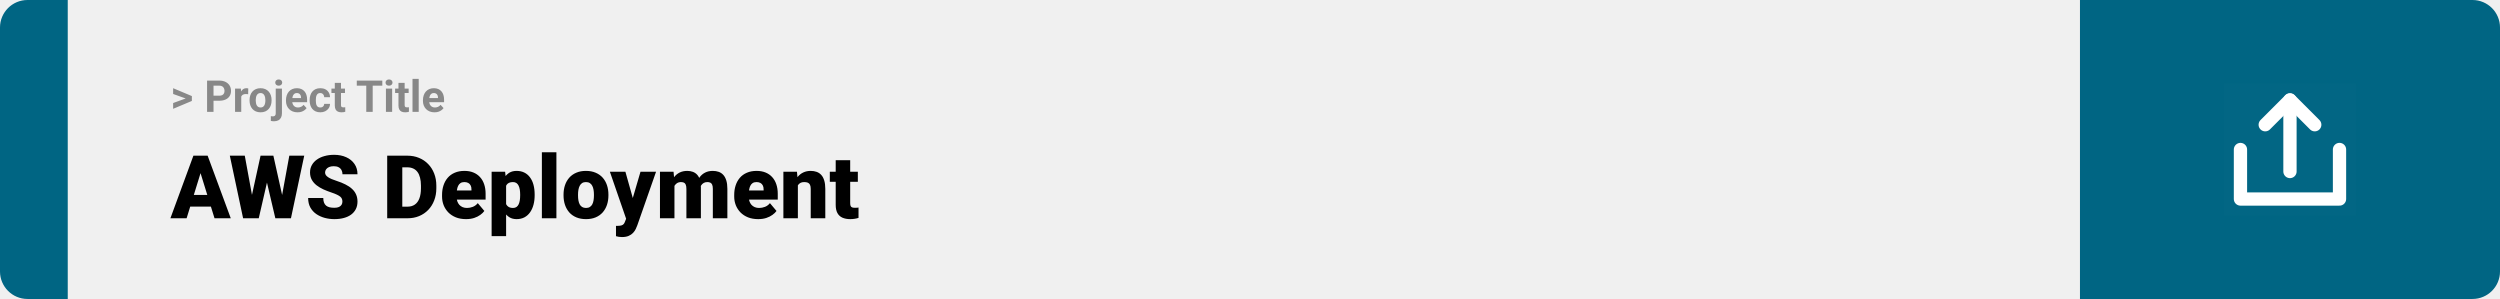
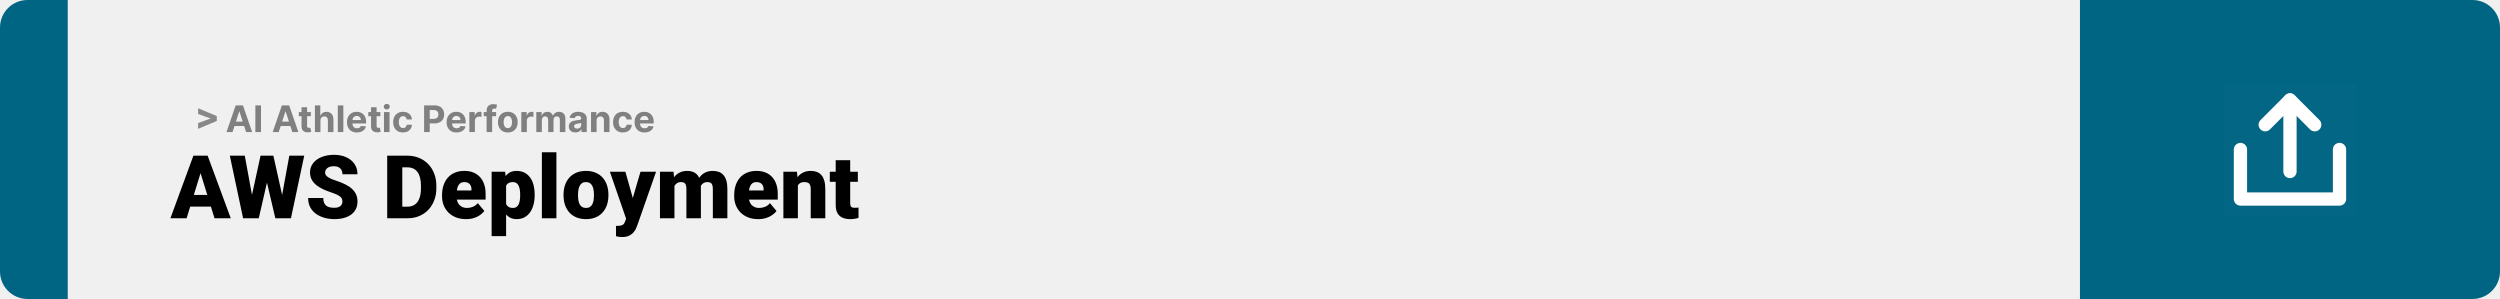
<svg xmlns="http://www.w3.org/2000/svg" width="1363" height="163" viewBox="0 0 1363 163" fill="none">
-   <path d="M0 15C0 6.716 6.716 0 15 0H37V163H15C6.716 163 0 156.284 0 148V15Z" fill="#006583" />
-   <rect width="1097" height="163" transform="translate(37)" fill="#F0F0F0" />
-   <path d="M101.906 53.922L94.394 51.238V48.086L104.602 52.375V54.637L101.906 53.922ZM94.394 56.172L101.918 53.43L104.602 52.785V55.035L94.394 59.324V56.172ZM119.543 54.918H115.195V52.176H119.543C120.215 52.176 120.762 52.066 121.184 51.848C121.605 51.621 121.914 51.309 122.109 50.91C122.305 50.512 122.402 50.062 122.402 49.562C122.402 49.055 122.305 48.582 122.109 48.145C121.914 47.707 121.605 47.355 121.184 47.09C120.762 46.824 120.215 46.691 119.543 46.691H116.414V61H112.898V43.938H119.543C120.879 43.938 122.023 44.18 122.977 44.664C123.938 45.141 124.672 45.801 125.18 46.645C125.688 47.488 125.941 48.453 125.941 49.539C125.941 50.641 125.688 51.594 125.18 52.398C124.672 53.203 123.938 53.824 122.977 54.262C122.023 54.699 120.879 54.918 119.543 54.918ZM131.531 51.086V61H128.156V48.32H131.332L131.531 51.086ZM135.352 48.238L135.293 51.367C135.129 51.344 134.93 51.324 134.695 51.309C134.469 51.285 134.262 51.273 134.074 51.273C133.598 51.273 133.184 51.336 132.832 51.461C132.488 51.578 132.199 51.754 131.965 51.988C131.738 52.223 131.566 52.508 131.449 52.844C131.34 53.18 131.277 53.562 131.262 53.992L130.582 53.781C130.582 52.961 130.664 52.207 130.828 51.52C130.992 50.824 131.23 50.219 131.543 49.703C131.863 49.188 132.254 48.789 132.715 48.508C133.176 48.227 133.703 48.086 134.297 48.086C134.484 48.086 134.676 48.102 134.871 48.133C135.066 48.156 135.227 48.191 135.352 48.238ZM136.055 54.789V54.543C136.055 53.613 136.188 52.758 136.453 51.977C136.719 51.188 137.105 50.504 137.613 49.926C138.121 49.348 138.746 48.898 139.488 48.578C140.23 48.25 141.082 48.086 142.043 48.086C143.004 48.086 143.859 48.25 144.609 48.578C145.359 48.898 145.988 49.348 146.496 49.926C147.012 50.504 147.402 51.188 147.668 51.977C147.934 52.758 148.066 53.613 148.066 54.543V54.789C148.066 55.711 147.934 56.566 147.668 57.355C147.402 58.137 147.012 58.82 146.496 59.406C145.988 59.984 145.363 60.434 144.621 60.754C143.879 61.074 143.027 61.234 142.066 61.234C141.105 61.234 140.25 61.074 139.5 60.754C138.758 60.434 138.129 59.984 137.613 59.406C137.105 58.82 136.719 58.137 136.453 57.355C136.188 56.566 136.055 55.711 136.055 54.789ZM139.43 54.543V54.789C139.43 55.32 139.477 55.816 139.57 56.277C139.664 56.738 139.812 57.145 140.016 57.496C140.227 57.84 140.5 58.109 140.836 58.305C141.172 58.5 141.582 58.598 142.066 58.598C142.535 58.598 142.938 58.5 143.273 58.305C143.609 58.109 143.879 57.84 144.082 57.496C144.285 57.145 144.434 56.738 144.527 56.277C144.629 55.816 144.68 55.32 144.68 54.789V54.543C144.68 54.027 144.629 53.543 144.527 53.09C144.434 52.629 144.281 52.223 144.07 51.871C143.867 51.512 143.598 51.23 143.262 51.027C142.926 50.824 142.52 50.723 142.043 50.723C141.566 50.723 141.16 50.824 140.824 51.027C140.496 51.23 140.227 51.512 140.016 51.871C139.812 52.223 139.664 52.629 139.57 53.09C139.477 53.543 139.43 54.027 139.43 54.543ZM150.328 48.32H153.715V61.762C153.715 62.699 153.543 63.492 153.199 64.141C152.855 64.789 152.359 65.281 151.711 65.617C151.062 65.953 150.277 66.121 149.355 66.121C149.066 66.121 148.785 66.106 148.512 66.074C148.23 66.043 147.941 65.992 147.645 65.922L147.656 63.332C147.844 63.363 148.027 63.387 148.207 63.402C148.379 63.426 148.555 63.438 148.734 63.438C149.086 63.438 149.379 63.379 149.613 63.262C149.848 63.145 150.023 62.961 150.141 62.711C150.266 62.469 150.328 62.152 150.328 61.762V48.32ZM150.059 45.016C150.059 44.523 150.23 44.117 150.574 43.797C150.926 43.477 151.387 43.316 151.957 43.316C152.535 43.316 152.996 43.477 153.34 43.797C153.684 44.117 153.855 44.523 153.855 45.016C153.855 45.508 153.684 45.914 153.34 46.234C152.996 46.555 152.535 46.715 151.957 46.715C151.387 46.715 150.926 46.555 150.574 46.234C150.23 45.914 150.059 45.508 150.059 45.016ZM162.234 61.234C161.25 61.234 160.367 61.078 159.586 60.766C158.805 60.445 158.141 60.004 157.594 59.441C157.055 58.879 156.641 58.227 156.352 57.484C156.062 56.734 155.918 55.938 155.918 55.094V54.625C155.918 53.664 156.055 52.785 156.328 51.988C156.602 51.191 156.992 50.5 157.5 49.914C158.016 49.328 158.641 48.879 159.375 48.566C160.109 48.246 160.938 48.086 161.859 48.086C162.758 48.086 163.555 48.234 164.25 48.531C164.945 48.828 165.527 49.25 165.996 49.797C166.473 50.344 166.832 51 167.074 51.766C167.316 52.523 167.438 53.367 167.438 54.297V55.703H157.359V53.453H164.121V53.195C164.121 52.727 164.035 52.309 163.863 51.941C163.699 51.566 163.449 51.27 163.113 51.051C162.777 50.832 162.348 50.723 161.824 50.723C161.379 50.723 160.996 50.82 160.676 51.016C160.355 51.211 160.094 51.484 159.891 51.836C159.695 52.188 159.547 52.602 159.445 53.078C159.352 53.547 159.305 54.062 159.305 54.625V55.094C159.305 55.602 159.375 56.07 159.516 56.5C159.664 56.93 159.871 57.301 160.137 57.613C160.41 57.926 160.738 58.168 161.121 58.34C161.512 58.512 161.953 58.598 162.445 58.598C163.055 58.598 163.621 58.48 164.145 58.246C164.676 58.004 165.133 57.641 165.516 57.156L167.156 58.938C166.891 59.32 166.527 59.688 166.066 60.039C165.613 60.391 165.066 60.68 164.426 60.906C163.785 61.125 163.055 61.234 162.234 61.234ZM174.598 58.598C175.012 58.598 175.379 58.52 175.699 58.363C176.02 58.199 176.27 57.973 176.449 57.684C176.637 57.387 176.734 57.039 176.742 56.641H179.918C179.91 57.531 179.672 58.324 179.203 59.02C178.734 59.707 178.105 60.25 177.316 60.648C176.527 61.039 175.645 61.234 174.668 61.234C173.684 61.234 172.824 61.07 172.09 60.742C171.363 60.414 170.758 59.961 170.273 59.383C169.789 58.797 169.426 58.117 169.184 57.344C168.941 56.562 168.82 55.727 168.82 54.836V54.496C168.82 53.598 168.941 52.762 169.184 51.988C169.426 51.207 169.789 50.527 170.273 49.949C170.758 49.363 171.363 48.906 172.09 48.578C172.816 48.25 173.668 48.086 174.645 48.086C175.684 48.086 176.594 48.285 177.375 48.684C178.164 49.082 178.781 49.652 179.227 50.395C179.68 51.129 179.91 52 179.918 53.008H176.742C176.734 52.586 176.645 52.203 176.473 51.859C176.309 51.516 176.066 51.242 175.746 51.039C175.434 50.828 175.047 50.723 174.586 50.723C174.094 50.723 173.691 50.828 173.379 51.039C173.066 51.242 172.824 51.523 172.652 51.883C172.48 52.234 172.359 52.637 172.289 53.09C172.227 53.535 172.195 54.004 172.195 54.496V54.836C172.195 55.328 172.227 55.801 172.289 56.254C172.352 56.707 172.469 57.109 172.641 57.461C172.82 57.812 173.066 58.09 173.379 58.293C173.691 58.496 174.098 58.598 174.598 58.598ZM188.086 48.32V50.711H180.703V48.32H188.086ZM182.531 45.191H185.906V57.18C185.906 57.547 185.953 57.828 186.047 58.023C186.148 58.219 186.297 58.355 186.492 58.434C186.688 58.504 186.934 58.539 187.23 58.539C187.441 58.539 187.629 58.531 187.793 58.516C187.965 58.492 188.109 58.469 188.227 58.445L188.238 60.93C187.949 61.023 187.637 61.098 187.301 61.152C186.965 61.207 186.594 61.234 186.188 61.234C185.445 61.234 184.797 61.113 184.242 60.871C183.695 60.621 183.273 60.223 182.977 59.676C182.68 59.129 182.531 58.41 182.531 57.52V45.191ZM203.191 43.938V61H199.688V43.938H203.191ZM208.441 43.938V46.691H194.52V43.938H208.441ZM213.797 48.32V61H210.41V48.32H213.797ZM210.199 45.016C210.199 44.523 210.371 44.117 210.715 43.797C211.059 43.477 211.52 43.316 212.098 43.316C212.668 43.316 213.125 43.477 213.469 43.797C213.82 44.117 213.996 44.523 213.996 45.016C213.996 45.508 213.82 45.914 213.469 46.234C213.125 46.555 212.668 46.715 212.098 46.715C211.52 46.715 211.059 46.555 210.715 46.234C210.371 45.914 210.199 45.508 210.199 45.016ZM222.797 48.32V50.711H215.414V48.32H222.797ZM217.242 45.191H220.617V57.18C220.617 57.547 220.664 57.828 220.758 58.023C220.859 58.219 221.008 58.355 221.203 58.434C221.398 58.504 221.645 58.539 221.941 58.539C222.152 58.539 222.34 58.531 222.504 58.516C222.676 58.492 222.82 58.469 222.938 58.445L222.949 60.93C222.66 61.023 222.348 61.098 222.012 61.152C221.676 61.207 221.305 61.234 220.898 61.234C220.156 61.234 219.508 61.113 218.953 60.871C218.406 60.621 217.984 60.223 217.688 59.676C217.391 59.129 217.242 58.41 217.242 57.52V45.191ZM228.281 43V61H224.895V43H228.281ZM236.906 61.234C235.922 61.234 235.039 61.078 234.258 60.766C233.477 60.445 232.812 60.004 232.266 59.441C231.727 58.879 231.312 58.227 231.023 57.484C230.734 56.734 230.59 55.938 230.59 55.094V54.625C230.59 53.664 230.727 52.785 231 51.988C231.273 51.191 231.664 50.5 232.172 49.914C232.688 49.328 233.312 48.879 234.047 48.566C234.781 48.246 235.609 48.086 236.531 48.086C237.43 48.086 238.227 48.234 238.922 48.531C239.617 48.828 240.199 49.25 240.668 49.797C241.145 50.344 241.504 51 241.746 51.766C241.988 52.523 242.109 53.367 242.109 54.297V55.703H232.031V53.453H238.793V53.195C238.793 52.727 238.707 52.309 238.535 51.941C238.371 51.566 238.121 51.27 237.785 51.051C237.449 50.832 237.02 50.723 236.496 50.723C236.051 50.723 235.668 50.82 235.348 51.016C235.027 51.211 234.766 51.484 234.562 51.836C234.367 52.188 234.219 52.602 234.117 53.078C234.023 53.547 233.977 54.062 233.977 54.625V55.094C233.977 55.602 234.047 56.07 234.188 56.5C234.336 56.93 234.543 57.301 234.809 57.613C235.082 57.926 235.41 58.168 235.793 58.34C236.184 58.512 236.625 58.598 237.117 58.598C237.727 58.598 238.293 58.48 238.816 58.246C239.348 58.004 239.805 57.641 240.188 57.156L241.828 58.938C241.562 59.32 241.199 59.688 240.738 60.039C240.285 60.391 239.738 60.68 239.098 60.906C238.457 61.125 237.727 61.234 236.906 61.234Z" fill="#888888" />
-   <path d="M110.062 92.047L101.742 119H92.906L105.445 84.875H111.047L110.062 92.047ZM116.953 119L108.609 92.047L107.531 84.875H113.203L125.812 119H116.953ZM116.625 106.273V112.625H99.117V106.273H116.625ZM135.258 115.906L142.055 84.875H146.109L148.312 87.523L141.07 119H136.594L135.258 115.906ZM133.453 84.875L139.195 116.141L137.719 119H132.539L125.297 84.875H133.453ZM152.039 115.977L157.734 84.875H165.867L158.625 119H153.469L152.039 115.977ZM149.039 84.875L156 116.094L154.594 119H150.117L142.711 87.477L145.008 84.875H149.039ZM186.68 109.93C186.68 109.398 186.602 108.922 186.445 108.5C186.289 108.062 186 107.656 185.578 107.281C185.156 106.906 184.547 106.531 183.75 106.156C182.969 105.766 181.938 105.359 180.656 104.938C179.156 104.438 177.711 103.875 176.32 103.25C174.93 102.609 173.688 101.867 172.594 101.023C171.5 100.164 170.633 99.164 169.992 98.023C169.352 96.867 169.031 95.523 169.031 93.992C169.031 92.523 169.359 91.203 170.016 90.031C170.672 88.844 171.586 87.836 172.758 87.008C173.945 86.164 175.336 85.523 176.93 85.086C178.523 84.633 180.266 84.406 182.156 84.406C184.656 84.406 186.859 84.844 188.766 85.719C190.688 86.578 192.188 87.805 193.266 89.398C194.359 90.977 194.906 92.844 194.906 95H186.727C186.727 94.141 186.547 93.383 186.188 92.727C185.844 92.07 185.32 91.555 184.617 91.18C183.914 90.805 183.031 90.617 181.969 90.617C180.938 90.617 180.07 90.773 179.367 91.086C178.664 91.398 178.133 91.82 177.773 92.352C177.414 92.867 177.234 93.438 177.234 94.062C177.234 94.578 177.375 95.047 177.656 95.469C177.953 95.875 178.367 96.258 178.898 96.617C179.445 96.977 180.102 97.32 180.867 97.648C181.648 97.977 182.523 98.297 183.492 98.609C185.305 99.188 186.914 99.836 188.32 100.555C189.742 101.258 190.938 102.062 191.906 102.969C192.891 103.859 193.633 104.875 194.133 106.016C194.648 107.156 194.906 108.445 194.906 109.883C194.906 111.414 194.609 112.773 194.016 113.961C193.422 115.148 192.57 116.156 191.461 116.984C190.352 117.797 189.023 118.414 187.477 118.836C185.93 119.258 184.203 119.469 182.297 119.469C180.547 119.469 178.82 119.25 177.117 118.812C175.43 118.359 173.898 117.672 172.523 116.75C171.148 115.812 170.047 114.617 169.219 113.164C168.406 111.695 168 109.953 168 107.938H176.25C176.25 108.938 176.383 109.781 176.648 110.469C176.914 111.156 177.305 111.711 177.82 112.133C178.336 112.539 178.969 112.836 179.719 113.023C180.469 113.195 181.328 113.281 182.297 113.281C183.344 113.281 184.188 113.133 184.828 112.836C185.469 112.523 185.938 112.117 186.234 111.617C186.531 111.102 186.68 110.539 186.68 109.93ZM222.188 119H214.617L214.664 112.672H222.188C223.75 112.672 225.07 112.297 226.148 111.547C227.242 110.797 228.07 109.68 228.633 108.195C229.211 106.695 229.5 104.852 229.5 102.664V101.188C229.5 99.547 229.336 98.109 229.008 96.875C228.695 95.625 228.227 94.586 227.602 93.758C226.977 92.914 226.195 92.281 225.258 91.859C224.336 91.438 223.273 91.227 222.07 91.227H214.477V84.875H222.07C224.383 84.875 226.5 85.273 228.422 86.07C230.359 86.852 232.031 87.977 233.438 89.445C234.859 90.898 235.953 92.625 236.719 94.625C237.5 96.609 237.891 98.812 237.891 101.234V102.664C237.891 105.07 237.5 107.273 236.719 109.273C235.953 111.273 234.867 113 233.461 114.453C232.055 115.906 230.391 117.031 228.469 117.828C226.562 118.609 224.469 119 222.188 119ZM219.328 84.875V119H211.102V84.875H219.328ZM254.086 119.469C252.023 119.469 250.18 119.148 248.555 118.508C246.93 117.852 245.555 116.953 244.43 115.812C243.32 114.672 242.469 113.359 241.875 111.875C241.297 110.391 241.008 108.82 241.008 107.164V106.273C241.008 104.414 241.266 102.695 241.781 101.117C242.297 99.523 243.062 98.133 244.078 96.945C245.094 95.758 246.367 94.836 247.898 94.18C249.43 93.508 251.211 93.172 253.242 93.172C255.039 93.172 256.648 93.461 258.07 94.039C259.492 94.617 260.695 95.445 261.68 96.523C262.68 97.602 263.438 98.906 263.953 100.438C264.484 101.969 264.75 103.688 264.75 105.594V108.805H244.031V103.859H257.039V103.25C257.055 102.406 256.906 101.688 256.594 101.094C256.297 100.5 255.859 100.047 255.281 99.734C254.703 99.422 254 99.266 253.172 99.266C252.312 99.266 251.602 99.453 251.039 99.828C250.492 100.203 250.062 100.719 249.75 101.375C249.453 102.016 249.242 102.758 249.117 103.602C248.992 104.445 248.93 105.336 248.93 106.273V107.164C248.93 108.102 249.055 108.953 249.305 109.719C249.57 110.484 249.945 111.141 250.43 111.688C250.93 112.219 251.523 112.633 252.211 112.93C252.914 113.227 253.711 113.375 254.602 113.375C255.68 113.375 256.742 113.172 257.789 112.766C258.836 112.359 259.734 111.688 260.484 110.75L264.07 115.016C263.555 115.75 262.82 116.461 261.867 117.148C260.93 117.836 259.805 118.398 258.492 118.836C257.18 119.258 255.711 119.469 254.086 119.469ZM275.93 98.516V128.75H268.031V93.641H275.391L275.93 98.516ZM291.492 106.016V106.508C291.492 108.352 291.281 110.062 290.859 111.641C290.438 113.219 289.812 114.594 288.984 115.766C288.156 116.938 287.125 117.852 285.891 118.508C284.672 119.148 283.258 119.469 281.648 119.469C280.133 119.469 278.828 119.133 277.734 118.461C276.641 117.789 275.727 116.859 274.992 115.672C274.258 114.484 273.664 113.125 273.211 111.594C272.758 110.062 272.398 108.445 272.133 106.742V106.109C272.398 104.281 272.758 102.586 273.211 101.023C273.664 99.445 274.258 98.07 274.992 96.898C275.727 95.727 276.633 94.812 277.711 94.156C278.805 93.5 280.109 93.172 281.625 93.172C283.234 93.172 284.648 93.477 285.867 94.086C287.102 94.695 288.133 95.57 288.961 96.711C289.805 97.836 290.438 99.188 290.859 100.766C291.281 102.344 291.492 104.094 291.492 106.016ZM283.594 106.508V106.016C283.594 105.031 283.523 104.133 283.383 103.32C283.242 102.492 283.016 101.773 282.703 101.164C282.406 100.555 282.008 100.086 281.508 99.758C281.008 99.43 280.391 99.266 279.656 99.266C278.812 99.266 278.102 99.398 277.523 99.664C276.961 99.914 276.508 100.305 276.164 100.836C275.836 101.352 275.602 102 275.461 102.781C275.336 103.547 275.281 104.445 275.297 105.477V107.398C275.266 108.586 275.383 109.633 275.648 110.539C275.914 111.43 276.375 112.125 277.031 112.625C277.688 113.125 278.578 113.375 279.703 113.375C280.453 113.375 281.078 113.203 281.578 112.859C282.078 112.5 282.477 112.008 282.773 111.383C283.07 110.742 283.281 110.008 283.406 109.18C283.531 108.352 283.594 107.461 283.594 106.508ZM303.352 83V119H295.43V83H303.352ZM307.242 106.578V106.086C307.242 104.227 307.508 102.516 308.039 100.953C308.57 99.375 309.352 98.008 310.383 96.852C311.414 95.695 312.688 94.797 314.203 94.156C315.719 93.5 317.469 93.172 319.453 93.172C321.453 93.172 323.211 93.5 324.727 94.156C326.258 94.797 327.539 95.695 328.57 96.852C329.602 98.008 330.383 99.375 330.914 100.953C331.445 102.516 331.711 104.227 331.711 106.086V106.578C331.711 108.422 331.445 110.133 330.914 111.711C330.383 113.273 329.602 114.641 328.57 115.812C327.539 116.969 326.266 117.867 324.75 118.508C323.234 119.148 321.484 119.469 319.5 119.469C317.516 119.469 315.758 119.148 314.227 118.508C312.695 117.867 311.414 116.969 310.383 115.812C309.352 114.641 308.57 113.273 308.039 111.711C307.508 110.133 307.242 108.422 307.242 106.578ZM315.141 106.086V106.578C315.141 107.531 315.211 108.422 315.352 109.25C315.492 110.078 315.727 110.805 316.055 111.43C316.383 112.039 316.828 112.516 317.391 112.859C317.953 113.203 318.656 113.375 319.5 113.375C320.328 113.375 321.016 113.203 321.562 112.859C322.125 112.516 322.57 112.039 322.898 111.43C323.227 110.805 323.461 110.078 323.602 109.25C323.742 108.422 323.812 107.531 323.812 106.578V106.086C323.812 105.164 323.742 104.297 323.602 103.484C323.461 102.656 323.227 101.93 322.898 101.305C322.57 100.664 322.125 100.164 321.562 99.805C321 99.445 320.297 99.266 319.453 99.266C318.625 99.266 317.93 99.445 317.367 99.805C316.82 100.164 316.383 100.664 316.055 101.305C315.727 101.93 315.492 102.656 315.352 103.484C315.211 104.297 315.141 105.164 315.141 106.086ZM342.633 116.023L349.195 93.641H357.68L347.484 122.773C347.266 123.414 346.977 124.102 346.617 124.836C346.258 125.586 345.766 126.297 345.141 126.969C344.516 127.641 343.711 128.188 342.727 128.609C341.758 129.031 340.555 129.242 339.117 129.242C338.352 129.242 337.789 129.203 337.43 129.125C337.086 129.062 336.555 128.945 335.836 128.773V123.125C336.039 123.125 336.211 123.125 336.352 123.125C336.508 123.125 336.68 123.125 336.867 123.125C337.711 123.125 338.383 123.039 338.883 122.867C339.398 122.695 339.789 122.445 340.055 122.117C340.336 121.789 340.555 121.391 340.711 120.922L342.633 116.023ZM340.969 93.641L345.961 111.383L346.828 119.75H341.531L332.508 93.641H340.969ZM367.711 99.008V119H359.812V93.641H367.219L367.711 99.008ZM366.75 105.453L364.945 105.5C364.945 103.719 365.156 102.078 365.578 100.578C366 99.078 366.625 97.773 367.453 96.664C368.281 95.555 369.297 94.695 370.5 94.086C371.719 93.477 373.125 93.172 374.719 93.172C375.828 93.172 376.836 93.344 377.742 93.688C378.648 94.016 379.43 94.539 380.086 95.258C380.742 95.961 381.242 96.883 381.586 98.023C381.945 99.148 382.125 100.5 382.125 102.078V119H374.227V103.086C374.227 102.008 374.102 101.195 373.852 100.648C373.617 100.102 373.273 99.734 372.82 99.547C372.367 99.359 371.812 99.266 371.156 99.266C370.469 99.266 369.852 99.422 369.305 99.734C368.758 100.047 368.289 100.484 367.898 101.047C367.523 101.594 367.234 102.242 367.031 102.992C366.844 103.742 366.75 104.562 366.75 105.453ZM381.234 105.453L379.031 105.5C379.031 103.719 379.227 102.078 379.617 100.578C380.023 99.078 380.625 97.773 381.422 96.664C382.234 95.555 383.242 94.695 384.445 94.086C385.648 93.477 387.047 93.172 388.641 93.172C389.797 93.172 390.859 93.344 391.828 93.688C392.797 94.031 393.633 94.586 394.336 95.352C395.039 96.117 395.586 97.133 395.977 98.398C396.367 99.648 396.562 101.195 396.562 103.039V119H388.641V103.039C388.641 101.992 388.516 101.203 388.266 100.672C388.031 100.125 387.688 99.758 387.234 99.57C386.781 99.367 386.242 99.266 385.617 99.266C384.867 99.266 384.219 99.422 383.672 99.734C383.125 100.047 382.664 100.484 382.289 101.047C381.93 101.594 381.664 102.242 381.492 102.992C381.32 103.742 381.234 104.562 381.234 105.453ZM413.367 119.469C411.305 119.469 409.461 119.148 407.836 118.508C406.211 117.852 404.836 116.953 403.711 115.812C402.602 114.672 401.75 113.359 401.156 111.875C400.578 110.391 400.289 108.82 400.289 107.164V106.273C400.289 104.414 400.547 102.695 401.062 101.117C401.578 99.523 402.344 98.133 403.359 96.945C404.375 95.758 405.648 94.836 407.18 94.18C408.711 93.508 410.492 93.172 412.523 93.172C414.32 93.172 415.93 93.461 417.352 94.039C418.773 94.617 419.977 95.445 420.961 96.523C421.961 97.602 422.719 98.906 423.234 100.438C423.766 101.969 424.031 103.688 424.031 105.594V108.805H403.312V103.859H416.32V103.25C416.336 102.406 416.188 101.688 415.875 101.094C415.578 100.5 415.141 100.047 414.562 99.734C413.984 99.422 413.281 99.266 412.453 99.266C411.594 99.266 410.883 99.453 410.32 99.828C409.773 100.203 409.344 100.719 409.031 101.375C408.734 102.016 408.523 102.758 408.398 103.602C408.273 104.445 408.211 105.336 408.211 106.273V107.164C408.211 108.102 408.336 108.953 408.586 109.719C408.852 110.484 409.227 111.141 409.711 111.688C410.211 112.219 410.805 112.633 411.492 112.93C412.195 113.227 412.992 113.375 413.883 113.375C414.961 113.375 416.023 113.172 417.07 112.766C418.117 112.359 419.016 111.688 419.766 110.75L423.352 115.016C422.836 115.75 422.102 116.461 421.148 117.148C420.211 117.836 419.086 118.398 417.773 118.836C416.461 119.258 414.992 119.469 413.367 119.469ZM435 99.055V119H427.102V93.641H434.508L435 99.055ZM434.062 105.453L432.211 105.5C432.211 103.562 432.445 101.836 432.914 100.32C433.383 98.789 434.047 97.492 434.906 96.43C435.766 95.367 436.789 94.562 437.977 94.016C439.18 93.453 440.516 93.172 441.984 93.172C443.156 93.172 444.227 93.344 445.195 93.688C446.18 94.031 447.023 94.586 447.727 95.352C448.445 96.117 448.992 97.133 449.367 98.398C449.758 99.648 449.953 101.195 449.953 103.039V119H442.008V103.016C442.008 102 441.867 101.227 441.586 100.695C441.305 100.148 440.898 99.773 440.367 99.57C439.836 99.367 439.188 99.266 438.422 99.266C437.609 99.266 436.922 99.422 436.359 99.734C435.797 100.047 435.344 100.484 435 101.047C434.672 101.594 434.43 102.242 434.273 102.992C434.133 103.742 434.062 104.562 434.062 105.453ZM467.695 93.641V99.125H452.414V93.641H467.695ZM455.625 87.336H463.523V110.727C463.523 111.398 463.602 111.922 463.758 112.297C463.914 112.656 464.18 112.914 464.555 113.07C464.945 113.211 465.461 113.281 466.102 113.281C466.555 113.281 466.93 113.273 467.227 113.258C467.523 113.227 467.805 113.188 468.07 113.141V118.789C467.398 119.008 466.695 119.172 465.961 119.281C465.227 119.406 464.445 119.469 463.617 119.469C461.93 119.469 460.484 119.203 459.281 118.672C458.094 118.141 457.188 117.305 456.562 116.164C455.938 115.023 455.625 113.539 455.625 111.711V87.336Z" fill="black" />
-   <path d="M1134 0H1348C1356.28 0 1363 6.716 1363 15V148C1363 156.284 1356.28 163 1348 163H1134V0Z" fill="#006583" />
-   <path d="M1212.5 117.5L1212.5 45.5L1284.5 45.5L1284.5 117.5L1212.5 117.5Z" fill="white" fill-opacity="0.01" />
-   <path d="M1221.5 81.513L1221.5 108.5L1275.5 108.5L1275.5 81.5" stroke="white" stroke-width="7.24" stroke-linecap="round" stroke-linejoin="round" />
-   <path d="M1262 68L1248.5 54.5L1235 68" stroke="white" stroke-width="7.24" stroke-linecap="round" stroke-linejoin="round" />
-   <path d="M1248.49 93.5L1248.49 54.5" stroke="white" stroke-width="7.24" stroke-linecap="round" stroke-linejoin="round" />
+   <g clip-path="url(#clip0_356_2)">
+     <path d="M0 15C0 6.716 6.716 0 15 0H37V163H15C6.716 163 0 156.284 0 148V15Z" fill="#006583" />
+     <path d="M1134 0H37V163H1134V0Z" fill="#F0F0F0" />
+     <path d="M126.771 72H123.476L128.497 57.455H132.46L137.474 72H134.179L130.536 60.778H130.422L126.771 72ZM126.565 66.283H134.349V68.683H126.565V66.283ZM142.3 57.455V72H139.225V57.455H142.3ZM151.967 72H148.671L153.692 57.455H157.656L162.67 72H159.374L155.731 60.778H155.617L151.967 72ZM151.761 66.283H159.545V68.683H151.761V66.283ZM169.483 61.091V63.364H162.913V61.091H169.483ZM164.404 58.477H167.43V68.648C167.43 68.927 167.473 69.145 167.558 69.301C167.643 69.453 167.761 69.559 167.913 69.621C168.069 69.682 168.249 69.713 168.453 69.713C168.595 69.713 168.737 69.701 168.879 69.678C169.021 69.649 169.13 69.628 169.206 69.614L169.681 71.865C169.53 71.912 169.317 71.967 169.042 72.028C168.768 72.095 168.434 72.135 168.041 72.149C167.312 72.178 166.672 72.081 166.123 71.858C165.579 71.635 165.155 71.29 164.852 70.821C164.549 70.352 164.4 69.76 164.404 69.046V58.477ZM174.713 65.693V72H171.688V57.455H174.628V63.016H174.756C175.002 62.372 175.4 61.867 175.949 61.503C176.498 61.133 177.187 60.949 178.016 60.949C178.774 60.949 179.434 61.115 179.998 61.446C180.566 61.773 181.006 62.244 181.319 62.859C181.636 63.47 181.792 64.202 181.787 65.054V72H178.762V65.594C178.766 64.921 178.596 64.398 178.25 64.024C177.909 63.65 177.431 63.463 176.816 63.463C176.404 63.463 176.039 63.551 175.722 63.726C175.409 63.901 175.163 64.157 174.983 64.493C174.808 64.824 174.718 65.224 174.713 65.693ZM187.194 57.455V72H184.168V57.455H187.194ZM194.589 72.213C193.467 72.213 192.501 71.986 191.691 71.531C190.886 71.072 190.266 70.423 189.831 69.585C189.395 68.742 189.177 67.746 189.177 66.595C189.177 65.473 189.395 64.488 189.831 63.641C190.266 62.793 190.879 62.133 191.67 61.659C192.466 61.186 193.398 60.949 194.468 60.949C195.188 60.949 195.858 61.065 196.478 61.297C197.103 61.524 197.648 61.867 198.112 62.327C198.581 62.786 198.945 63.364 199.206 64.06C199.466 64.751 199.596 65.561 199.596 66.489V67.32H190.385V65.445H196.748C196.748 65.009 196.654 64.623 196.464 64.287C196.275 63.951 196.012 63.688 195.676 63.499C195.344 63.304 194.958 63.207 194.518 63.207C194.059 63.207 193.652 63.314 193.297 63.527C192.946 63.735 192.672 64.017 192.473 64.372C192.274 64.722 192.172 65.113 192.167 65.544V67.327C192.167 67.867 192.267 68.333 192.466 68.726C192.669 69.119 192.956 69.422 193.325 69.635C193.694 69.848 194.132 69.954 194.639 69.954C194.975 69.954 195.283 69.907 195.562 69.812C195.842 69.718 196.081 69.576 196.279 69.386C196.478 69.197 196.63 68.965 196.734 68.69L199.532 68.875C199.39 69.547 199.099 70.135 198.659 70.636C198.223 71.133 197.66 71.522 196.968 71.801C196.282 72.076 195.489 72.213 194.589 72.213ZM207.373 61.091V63.364H200.804V61.091H207.373ZM202.295 58.477H205.321V68.648C205.321 68.927 205.363 69.145 205.449 69.301C205.534 69.453 205.652 69.559 205.804 69.621C205.96 69.682 206.14 69.713 206.343 69.713C206.485 69.713 206.627 69.701 206.77 69.678C206.912 69.649 207.02 69.628 207.096 69.614L207.572 71.865C207.421 71.912 207.208 71.967 206.933 72.028C206.658 72.095 206.324 72.135 205.931 72.149C205.202 72.178 204.563 72.081 204.014 71.858C203.469 71.635 203.046 71.29 202.743 70.821C202.44 70.352 202.29 69.76 202.295 69.046V58.477ZM209.344 72V61.091H212.37V72H209.344ZM210.864 59.685C210.414 59.685 210.028 59.535 209.706 59.237C209.389 58.934 209.23 58.572 209.23 58.151C209.23 57.734 209.389 57.376 209.706 57.078C210.028 56.775 210.414 56.624 210.864 56.624C211.314 56.624 211.697 56.775 212.015 57.078C212.337 57.376 212.498 57.734 212.498 58.151C212.498 58.572 212.337 58.934 212.015 59.237C211.697 59.535 211.314 59.685 210.864 59.685ZM219.722 72.213C218.605 72.213 217.644 71.976 216.839 71.503C216.039 71.025 215.423 70.362 214.992 69.514C214.566 68.667 214.353 67.691 214.353 66.588C214.353 65.471 214.568 64.49 214.999 63.648C215.435 62.8 216.053 62.14 216.853 61.666C217.653 61.188 218.605 60.949 219.708 60.949C220.66 60.949 221.493 61.122 222.208 61.467C222.923 61.813 223.489 62.298 223.906 62.923C224.322 63.548 224.552 64.282 224.594 65.125H221.739C221.659 64.581 221.446 64.142 221.1 63.811C220.759 63.475 220.312 63.307 219.758 63.307C219.289 63.307 218.879 63.435 218.529 63.69C218.183 63.941 217.914 64.308 217.719 64.791C217.525 65.274 217.428 65.859 217.428 66.546C217.428 67.242 217.523 67.833 217.712 68.321C217.906 68.809 218.179 69.18 218.529 69.436C218.879 69.692 219.289 69.82 219.758 69.82C220.103 69.82 220.414 69.749 220.688 69.606C220.968 69.465 221.197 69.258 221.377 68.989C221.562 68.714 221.683 68.385 221.739 68.001H224.594C224.547 68.835 224.32 69.569 223.913 70.203C223.51 70.833 222.954 71.325 222.244 71.68C221.533 72.035 220.693 72.213 219.722 72.213ZM231.217 72V57.455H236.956C238.059 57.455 238.999 57.665 239.776 58.087C240.552 58.503 241.144 59.083 241.551 59.827C241.963 60.565 242.169 61.418 242.169 62.383C242.169 63.349 241.961 64.202 241.544 64.94C241.127 65.679 240.524 66.254 239.733 66.666C238.947 67.078 237.995 67.284 236.878 67.284H233.22V64.82H236.381C236.973 64.82 237.46 64.718 237.844 64.514C238.232 64.306 238.521 64.019 238.71 63.655C238.904 63.285 239.001 62.862 239.001 62.383C239.001 61.901 238.904 61.479 238.71 61.119C238.521 60.755 238.232 60.473 237.844 60.274C237.455 60.071 236.963 59.969 236.366 59.969H234.293V72H231.217ZM248.906 72.213C247.783 72.213 246.817 71.986 246.008 71.531C245.203 71.072 244.583 70.423 244.147 69.585C243.711 68.742 243.494 67.746 243.494 66.595C243.494 65.473 243.711 64.488 244.147 63.641C244.583 62.793 245.196 62.133 245.987 61.659C246.782 61.186 247.715 60.949 248.785 60.949C249.504 60.949 250.174 61.065 250.795 61.297C251.42 61.524 251.964 61.867 252.428 62.327C252.897 62.786 253.262 63.364 253.522 64.06C253.782 64.751 253.913 65.561 253.913 66.489V67.32H244.701V65.445H251.065C251.065 65.009 250.97 64.623 250.781 64.287C250.591 63.951 250.328 63.688 249.992 63.499C249.661 63.304 249.275 63.207 248.835 63.207C248.375 63.207 247.968 63.314 247.613 63.527C247.263 63.735 246.988 64.017 246.789 64.372C246.59 64.722 246.488 65.113 246.484 65.544V67.327C246.484 67.867 246.583 68.333 246.782 68.726C246.986 69.119 247.272 69.422 247.641 69.635C248.011 69.848 248.449 69.954 248.955 69.954C249.291 69.954 249.599 69.907 249.879 69.812C250.158 69.718 250.397 69.576 250.596 69.386C250.795 69.197 250.946 68.965 251.05 68.69L253.849 68.875C253.707 69.547 253.415 70.135 252.975 70.636C252.54 71.133 251.976 71.522 251.285 71.801C250.598 72.076 249.805 72.213 248.906 72.213ZM255.887 72V61.091H258.82V62.994H258.934C259.133 62.317 259.467 61.806 259.935 61.46C260.404 61.11 260.944 60.935 261.555 60.935C261.706 60.935 261.87 60.944 262.045 60.963C262.22 60.982 262.374 61.008 262.506 61.041V63.726C262.364 63.683 262.168 63.645 261.917 63.612C261.666 63.579 261.436 63.562 261.228 63.562C260.783 63.562 260.385 63.66 260.035 63.854C259.689 64.043 259.415 64.308 259.211 64.649C259.012 64.99 258.913 65.383 258.913 65.828V72H255.887ZM270.484 61.091V63.364H263.751V61.091H270.484ZM265.292 72V60.303C265.292 59.512 265.446 58.856 265.754 58.335C266.066 57.814 266.493 57.424 267.032 57.163C267.572 56.903 268.185 56.773 268.872 56.773C269.336 56.773 269.76 56.808 270.143 56.879C270.531 56.95 270.82 57.014 271.01 57.071L270.47 59.344C270.351 59.306 270.205 59.27 270.029 59.237C269.859 59.204 269.684 59.188 269.504 59.188C269.059 59.188 268.749 59.292 268.574 59.5C268.398 59.704 268.311 59.99 268.311 60.359V72H265.292ZM276.871 72.213C275.768 72.213 274.813 71.979 274.009 71.51C273.208 71.037 272.59 70.378 272.155 69.535C271.719 68.688 271.501 67.706 271.501 66.588C271.501 65.461 271.719 64.476 272.155 63.633C272.59 62.786 273.208 62.128 274.009 61.659C274.813 61.186 275.768 60.949 276.871 60.949C277.974 60.949 278.926 61.186 279.726 61.659C280.531 62.128 281.151 62.786 281.587 63.633C282.022 64.476 282.24 65.461 282.24 66.588C282.24 67.706 282.022 68.688 281.587 69.535C281.151 70.378 280.531 71.037 279.726 71.51C278.926 71.979 277.974 72.213 276.871 72.213ZM276.885 69.869C277.387 69.869 277.806 69.727 278.142 69.443C278.478 69.154 278.732 68.761 278.902 68.264C279.077 67.767 279.165 67.201 279.165 66.567C279.165 65.932 279.077 65.367 278.902 64.869C278.732 64.372 278.478 63.979 278.142 63.69C277.806 63.401 277.387 63.257 276.885 63.257C276.378 63.257 275.952 63.401 275.607 63.69C275.266 63.979 275.008 64.372 274.832 64.869C274.662 65.367 274.577 65.932 274.577 66.567C274.577 67.201 274.662 67.767 274.832 68.264C275.008 68.761 275.266 69.154 275.607 69.443C275.952 69.727 276.378 69.869 276.885 69.869ZM284.207 72V61.091H287.141V62.994H287.254C287.453 62.317 287.787 61.806 288.256 61.46C288.724 61.11 289.264 60.935 289.875 60.935C290.027 60.935 290.19 60.944 290.365 60.963C290.54 60.982 290.694 61.008 290.827 61.041V63.726C290.685 63.683 290.488 63.645 290.237 63.612C289.986 63.579 289.757 63.562 289.548 63.562C289.103 63.562 288.705 63.66 288.355 63.854C288.009 64.043 287.735 64.308 287.531 64.649C287.332 64.99 287.233 65.383 287.233 65.828V72H284.207ZM292.391 72V61.091H295.275V63.016H295.402C295.63 62.376 296.008 61.872 296.539 61.503C297.069 61.133 297.703 60.949 298.442 60.949C299.19 60.949 299.827 61.136 300.353 61.51C300.878 61.879 301.229 62.381 301.404 63.016H301.517C301.74 62.391 302.142 61.891 302.725 61.517C303.312 61.138 304.006 60.949 304.806 60.949C305.824 60.949 306.65 61.273 307.284 61.922C307.924 62.566 308.243 63.48 308.243 64.663V72H305.225V65.26C305.225 64.654 305.064 64.199 304.742 63.896C304.42 63.593 304.017 63.442 303.534 63.442C302.985 63.442 302.557 63.617 302.249 63.967C301.941 64.313 301.787 64.77 301.787 65.338V72H298.854V65.196C298.854 64.661 298.7 64.235 298.392 63.918C298.089 63.6 297.689 63.442 297.192 63.442C296.856 63.442 296.553 63.527 296.283 63.697C296.018 63.863 295.807 64.097 295.651 64.401C295.495 64.699 295.417 65.049 295.417 65.452V72H292.391ZM313.744 72.206C313.048 72.206 312.428 72.085 311.883 71.844C311.339 71.597 310.908 71.235 310.591 70.757C310.278 70.274 310.122 69.673 310.122 68.953C310.122 68.347 310.233 67.838 310.456 67.426C310.678 67.014 310.981 66.683 311.365 66.432C311.748 66.181 312.184 65.992 312.672 65.864C313.164 65.736 313.68 65.646 314.22 65.594C314.854 65.528 315.366 65.466 315.754 65.409C316.142 65.347 316.424 65.258 316.599 65.139C316.774 65.021 316.862 64.846 316.862 64.614V64.571C316.862 64.121 316.72 63.773 316.436 63.527C316.156 63.281 315.759 63.158 315.243 63.158C314.698 63.158 314.265 63.278 313.943 63.52C313.621 63.757 313.408 64.055 313.304 64.415L310.505 64.188C310.647 63.525 310.927 62.952 311.343 62.469C311.76 61.981 312.297 61.607 312.956 61.347C313.618 61.081 314.386 60.949 315.257 60.949C315.863 60.949 316.443 61.02 316.997 61.162C317.556 61.304 318.05 61.524 318.481 61.822C318.917 62.121 319.26 62.504 319.511 62.973C319.762 63.437 319.887 63.993 319.887 64.642V72H317.018V70.487H316.933C316.758 70.828 316.523 71.129 316.23 71.389C315.936 71.645 315.583 71.846 315.172 71.993C314.76 72.135 314.284 72.206 313.744 72.206ZM314.61 70.118C315.056 70.118 315.449 70.03 315.789 69.855C316.13 69.675 316.398 69.434 316.592 69.131C316.786 68.828 316.883 68.484 316.883 68.101V66.943C316.788 67.005 316.658 67.062 316.493 67.114C316.332 67.161 316.149 67.206 315.946 67.249C315.742 67.287 315.538 67.322 315.335 67.355C315.131 67.383 314.947 67.41 314.781 67.433C314.426 67.485 314.116 67.568 313.85 67.682C313.585 67.796 313.379 67.949 313.233 68.144C313.086 68.333 313.012 68.57 313.012 68.854C313.012 69.266 313.162 69.581 313.46 69.798C313.763 70.011 314.146 70.118 314.61 70.118ZM325.26 65.693V72H322.235V61.091H325.118V63.016H325.246C325.488 62.381 325.892 61.879 326.461 61.51C327.029 61.136 327.718 60.949 328.527 60.949C329.285 60.949 329.945 61.115 330.509 61.446C331.072 61.778 331.51 62.251 331.823 62.867C332.135 63.477 332.292 64.206 332.292 65.054V72H329.266V65.594C329.271 64.926 329.1 64.405 328.755 64.031C328.409 63.653 327.933 63.463 327.327 63.463C326.92 63.463 326.56 63.551 326.248 63.726C325.94 63.901 325.698 64.157 325.523 64.493C325.353 64.824 325.265 65.224 325.26 65.693ZM339.605 72.213C338.488 72.213 337.527 71.976 336.722 71.503C335.921 71.025 335.306 70.362 334.875 69.514C334.449 68.667 334.236 67.691 334.236 66.588C334.236 65.471 334.451 64.49 334.882 63.648C335.318 62.8 335.936 62.14 336.736 61.666C337.536 61.188 338.488 60.949 339.591 60.949C340.543 60.949 341.376 61.122 342.091 61.467C342.806 61.813 343.372 62.298 343.788 62.923C344.205 63.548 344.435 64.282 344.477 65.125H341.622C341.542 64.581 341.329 64.142 340.983 63.811C340.642 63.475 340.195 63.307 339.641 63.307C339.172 63.307 338.762 63.435 338.412 63.69C338.066 63.941 337.796 64.308 337.602 64.791C337.408 65.274 337.311 65.859 337.311 66.546C337.311 67.242 337.406 67.833 337.595 68.321C337.789 68.809 338.062 69.18 338.412 69.436C338.762 69.692 339.172 69.82 339.641 69.82C339.986 69.82 340.296 69.749 340.571 69.606C340.85 69.465 341.08 69.258 341.26 68.989C341.445 68.714 341.565 68.385 341.622 68.001H344.477C344.43 68.835 344.203 69.569 343.795 70.203C343.393 70.833 342.837 71.325 342.126 71.68C341.416 72.035 340.576 72.213 339.605 72.213ZM351.386 72.213C350.264 72.213 349.298 71.986 348.488 71.531C347.683 71.072 347.063 70.423 346.627 69.585C346.192 68.742 345.974 67.746 345.974 66.595C345.974 65.473 346.192 64.488 346.627 63.641C347.063 62.793 347.676 62.133 348.467 61.659C349.262 61.186 350.195 60.949 351.265 60.949C351.985 60.949 352.655 61.065 353.275 61.297C353.9 61.524 354.445 61.867 354.909 62.327C355.377 62.786 355.742 63.364 356.002 64.06C356.263 64.751 356.393 65.561 356.393 66.489V67.32H347.181V65.445H353.545C353.545 65.009 353.45 64.623 353.261 64.287C353.072 63.951 352.809 63.688 352.473 63.499C352.141 63.304 351.755 63.207 351.315 63.207C350.856 63.207 350.449 63.314 350.093 63.527C349.743 63.735 349.468 64.017 349.27 64.372C349.071 64.722 348.969 65.113 348.964 65.544V67.327C348.964 67.867 349.064 68.333 349.262 68.726C349.466 69.119 349.752 69.422 350.122 69.635C350.491 69.848 350.929 69.954 351.436 69.954C351.772 69.954 352.08 69.907 352.359 69.812C352.638 69.718 352.877 69.576 353.076 69.386C353.275 69.197 353.427 68.965 353.531 68.69L356.329 68.875C356.187 69.547 355.896 70.135 355.456 70.636C355.02 71.133 354.457 71.522 353.765 71.801C353.079 72.076 352.286 72.213 351.386 72.213Z" fill="#808080" />
+     <path d="M110.062 92.047L101.742 119H92.906L105.445 84.875H111.047L110.062 92.047ZM116.953 119L108.609 92.047L107.531 84.875H113.203L125.812 119H116.953ZM116.625 106.273V112.625H99.117V106.273H116.625ZM135.258 115.906L142.055 84.875H146.109L148.312 87.523L141.07 119H136.594L135.258 115.906ZM133.453 84.875L139.195 116.141L137.719 119H132.539L125.297 84.875H133.453ZM152.039 115.977L157.734 84.875H165.867L158.625 119H153.469L152.039 115.977ZM149.039 84.875L156 116.094L154.594 119H150.117L142.711 87.477L145.008 84.875H149.039ZM186.68 109.93C186.68 109.398 186.602 108.922 186.445 108.5C186.289 108.062 186 107.656 185.578 107.281C185.156 106.906 184.547 106.531 183.75 106.156C182.969 105.766 181.938 105.359 180.656 104.938C179.156 104.438 177.711 103.875 176.32 103.25C174.93 102.609 173.688 101.867 172.594 101.023C171.5 100.164 170.633 99.164 169.992 98.023C169.352 96.867 169.031 95.523 169.031 93.992C169.031 92.523 169.359 91.203 170.016 90.031C170.672 88.844 171.586 87.836 172.758 87.008C173.945 86.164 175.336 85.523 176.93 85.086C178.523 84.633 180.266 84.406 182.156 84.406C184.656 84.406 186.859 84.844 188.766 85.719C190.688 86.578 192.188 87.805 193.266 89.398C194.359 90.977 194.906 92.844 194.906 95H186.727C186.727 94.141 186.547 93.383 186.188 92.727C185.844 92.07 185.32 91.555 184.617 91.18C183.914 90.805 183.031 90.617 181.969 90.617C180.938 90.617 180.07 90.773 179.367 91.086C178.664 91.398 178.133 91.82 177.773 92.352C177.414 92.867 177.234 93.438 177.234 94.062C177.234 94.578 177.375 95.047 177.656 95.469C177.953 95.875 178.367 96.258 178.898 96.617C179.445 96.977 180.102 97.32 180.867 97.648C181.648 97.977 182.523 98.297 183.492 98.609C185.305 99.188 186.914 99.836 188.32 100.555C189.742 101.258 190.938 102.062 191.906 102.969C192.891 103.859 193.633 104.875 194.133 106.016C194.648 107.156 194.906 108.445 194.906 109.883C194.906 111.414 194.609 112.773 194.016 113.961C193.422 115.148 192.57 116.156 191.461 116.984C190.352 117.797 189.023 118.414 187.477 118.836C185.93 119.258 184.203 119.469 182.297 119.469C180.547 119.469 178.82 119.25 177.117 118.812C175.43 118.359 173.898 117.672 172.523 116.75C171.148 115.812 170.047 114.617 169.219 113.164C168.406 111.695 168 109.953 168 107.938H176.25C176.25 108.938 176.383 109.781 176.648 110.469C176.914 111.156 177.305 111.711 177.82 112.133C178.336 112.539 178.969 112.836 179.719 113.023C180.469 113.195 181.328 113.281 182.297 113.281C183.344 113.281 184.188 113.133 184.828 112.836C185.469 112.523 185.938 112.117 186.234 111.617C186.531 111.102 186.68 110.539 186.68 109.93ZM222.188 119H214.617L214.664 112.672H222.188C223.75 112.672 225.07 112.297 226.148 111.547C227.242 110.797 228.07 109.68 228.633 108.195C229.211 106.695 229.5 104.852 229.5 102.664V101.188C229.5 99.547 229.336 98.109 229.008 96.875C228.695 95.625 228.227 94.586 227.602 93.758C226.977 92.914 226.195 92.281 225.258 91.859C224.336 91.438 223.273 91.227 222.07 91.227H214.477V84.875H222.07C224.383 84.875 226.5 85.273 228.422 86.07C230.359 86.852 232.031 87.977 233.438 89.445C234.859 90.898 235.953 92.625 236.719 94.625C237.5 96.609 237.891 98.812 237.891 101.234V102.664C237.891 105.07 237.5 107.273 236.719 109.273C235.953 111.273 234.867 113 233.461 114.453C232.055 115.906 230.391 117.031 228.469 117.828C226.562 118.609 224.469 119 222.188 119ZM219.328 84.875V119H211.102V84.875H219.328ZM254.086 119.469C252.023 119.469 250.18 119.148 248.555 118.508C246.93 117.852 245.555 116.953 244.43 115.812C243.32 114.672 242.469 113.359 241.875 111.875C241.297 110.391 241.008 108.82 241.008 107.164V106.273C241.008 104.414 241.266 102.695 241.781 101.117C242.297 99.523 243.062 98.133 244.078 96.945C245.094 95.758 246.367 94.836 247.898 94.18C249.43 93.508 251.211 93.172 253.242 93.172C255.039 93.172 256.648 93.461 258.07 94.039C259.492 94.617 260.695 95.445 261.68 96.523C262.68 97.602 263.438 98.906 263.953 100.438C264.484 101.969 264.75 103.688 264.75 105.594V108.805H244.031V103.859H257.039V103.25C257.055 102.406 256.906 101.688 256.594 101.094C256.297 100.5 255.859 100.047 255.281 99.734C254.703 99.422 254 99.266 253.172 99.266C252.312 99.266 251.602 99.453 251.039 99.828C250.492 100.203 250.062 100.719 249.75 101.375C249.453 102.016 249.242 102.758 249.117 103.602C248.992 104.445 248.93 105.336 248.93 106.273V107.164C248.93 108.102 249.055 108.953 249.305 109.719C249.57 110.484 249.945 111.141 250.43 111.688C250.93 112.219 251.523 112.633 252.211 112.93C252.914 113.227 253.711 113.375 254.602 113.375C255.68 113.375 256.742 113.172 257.789 112.766C258.836 112.359 259.734 111.688 260.484 110.75L264.07 115.016C263.555 115.75 262.82 116.461 261.867 117.148C260.93 117.836 259.805 118.398 258.492 118.836C257.18 119.258 255.711 119.469 254.086 119.469ZM275.93 98.516V128.75H268.031V93.641H275.391L275.93 98.516ZM291.492 106.016V106.508C291.492 108.352 291.281 110.062 290.859 111.641C290.438 113.219 289.812 114.594 288.984 115.766C288.156 116.938 287.125 117.852 285.891 118.508C284.672 119.148 283.258 119.469 281.648 119.469C280.133 119.469 278.828 119.133 277.734 118.461C276.641 117.789 275.727 116.859 274.992 115.672C274.258 114.484 273.664 113.125 273.211 111.594C272.758 110.062 272.398 108.445 272.133 106.742V106.109C272.398 104.281 272.758 102.586 273.211 101.023C273.664 99.445 274.258 98.07 274.992 96.898C275.727 95.727 276.633 94.812 277.711 94.156C278.805 93.5 280.109 93.172 281.625 93.172C283.234 93.172 284.648 93.477 285.867 94.086C287.102 94.695 288.133 95.57 288.961 96.711C289.805 97.836 290.438 99.188 290.859 100.766C291.281 102.344 291.492 104.094 291.492 106.016ZM283.594 106.508V106.016C283.594 105.031 283.523 104.133 283.383 103.32C283.242 102.492 283.016 101.773 282.703 101.164C282.406 100.555 282.008 100.086 281.508 99.758C281.008 99.43 280.391 99.266 279.656 99.266C278.812 99.266 278.102 99.398 277.523 99.664C276.961 99.914 276.508 100.305 276.164 100.836C275.836 101.352 275.602 102 275.461 102.781C275.336 103.547 275.281 104.445 275.297 105.477V107.398C275.266 108.586 275.383 109.633 275.648 110.539C275.914 111.43 276.375 112.125 277.031 112.625C277.688 113.125 278.578 113.375 279.703 113.375C280.453 113.375 281.078 113.203 281.578 112.859C282.078 112.5 282.477 112.008 282.773 111.383C283.07 110.742 283.281 110.008 283.406 109.18C283.531 108.352 283.594 107.461 283.594 106.508ZM303.352 83V119H295.43V83H303.352ZM307.242 106.578V106.086C307.242 104.227 307.508 102.516 308.039 100.953C308.57 99.375 309.352 98.008 310.383 96.852C311.414 95.695 312.688 94.797 314.203 94.156C315.719 93.5 317.469 93.172 319.453 93.172C321.453 93.172 323.211 93.5 324.727 94.156C326.258 94.797 327.539 95.695 328.57 96.852C329.602 98.008 330.383 99.375 330.914 100.953C331.445 102.516 331.711 104.227 331.711 106.086V106.578C331.711 108.422 331.445 110.133 330.914 111.711C330.383 113.273 329.602 114.641 328.57 115.812C327.539 116.969 326.266 117.867 324.75 118.508C323.234 119.148 321.484 119.469 319.5 119.469C317.516 119.469 315.758 119.148 314.227 118.508C312.695 117.867 311.414 116.969 310.383 115.812C309.352 114.641 308.57 113.273 308.039 111.711C307.508 110.133 307.242 108.422 307.242 106.578ZM315.141 106.086V106.578C315.141 107.531 315.211 108.422 315.352 109.25C315.492 110.078 315.727 110.805 316.055 111.43C316.383 112.039 316.828 112.516 317.391 112.859C317.953 113.203 318.656 113.375 319.5 113.375C320.328 113.375 321.016 113.203 321.562 112.859C322.125 112.516 322.57 112.039 322.898 111.43C323.227 110.805 323.461 110.078 323.602 109.25C323.742 108.422 323.812 107.531 323.812 106.578V106.086C323.812 105.164 323.742 104.297 323.602 103.484C323.461 102.656 323.227 101.93 322.898 101.305C322.57 100.664 322.125 100.164 321.562 99.805C321 99.445 320.297 99.266 319.453 99.266C318.625 99.266 317.93 99.445 317.367 99.805C316.82 100.164 316.383 100.664 316.055 101.305C315.727 101.93 315.492 102.656 315.352 103.484C315.211 104.297 315.141 105.164 315.141 106.086ZM342.633 116.023L349.195 93.641H357.68L347.484 122.773C347.266 123.414 346.977 124.102 346.617 124.836C346.258 125.586 345.766 126.297 345.141 126.969C344.516 127.641 343.711 128.188 342.727 128.609C341.758 129.031 340.555 129.242 339.117 129.242C338.352 129.242 337.789 129.203 337.43 129.125C337.086 129.062 336.555 128.945 335.836 128.773V123.125C336.039 123.125 336.211 123.125 336.352 123.125C336.508 123.125 336.68 123.125 336.867 123.125C337.711 123.125 338.383 123.039 338.883 122.867C339.398 122.695 339.789 122.445 340.055 122.117C340.336 121.789 340.555 121.391 340.711 120.922L342.633 116.023ZM340.969 93.641L345.961 111.383L346.828 119.75H341.531L332.508 93.641H340.969ZM367.711 99.008V119H359.812V93.641H367.219L367.711 99.008ZM366.75 105.453L364.945 105.5C364.945 103.719 365.156 102.078 365.578 100.578C366 99.078 366.625 97.773 367.453 96.664C368.281 95.555 369.297 94.695 370.5 94.086C371.719 93.477 373.125 93.172 374.719 93.172C375.828 93.172 376.836 93.344 377.742 93.688C378.648 94.016 379.43 94.539 380.086 95.258C380.742 95.961 381.242 96.883 381.586 98.023C381.945 99.148 382.125 100.5 382.125 102.078V119H374.227V103.086C374.227 102.008 374.102 101.195 373.852 100.648C373.617 100.102 373.273 99.734 372.82 99.547C372.367 99.359 371.812 99.266 371.156 99.266C370.469 99.266 369.852 99.422 369.305 99.734C368.758 100.047 368.289 100.484 367.898 101.047C367.523 101.594 367.234 102.242 367.031 102.992C366.844 103.742 366.75 104.562 366.75 105.453ZM381.234 105.453L379.031 105.5C379.031 103.719 379.227 102.078 379.617 100.578C380.023 99.078 380.625 97.773 381.422 96.664C382.234 95.555 383.242 94.695 384.445 94.086C385.648 93.477 387.047 93.172 388.641 93.172C389.797 93.172 390.859 93.344 391.828 93.688C392.797 94.031 393.633 94.586 394.336 95.352C395.039 96.117 395.586 97.133 395.977 98.398C396.367 99.648 396.562 101.195 396.562 103.039V119H388.641V103.039C388.641 101.992 388.516 101.203 388.266 100.672C388.031 100.125 387.688 99.758 387.234 99.57C386.781 99.367 386.242 99.266 385.617 99.266C384.867 99.266 384.219 99.422 383.672 99.734C383.125 100.047 382.664 100.484 382.289 101.047C381.93 101.594 381.664 102.242 381.492 102.992C381.32 103.742 381.234 104.562 381.234 105.453ZM413.367 119.469C411.305 119.469 409.461 119.148 407.836 118.508C406.211 117.852 404.836 116.953 403.711 115.812C402.602 114.672 401.75 113.359 401.156 111.875C400.578 110.391 400.289 108.82 400.289 107.164V106.273C400.289 104.414 400.547 102.695 401.062 101.117C401.578 99.523 402.344 98.133 403.359 96.945C404.375 95.758 405.648 94.836 407.18 94.18C408.711 93.508 410.492 93.172 412.523 93.172C414.32 93.172 415.93 93.461 417.352 94.039C418.773 94.617 419.977 95.445 420.961 96.523C421.961 97.602 422.719 98.906 423.234 100.438C423.766 101.969 424.031 103.688 424.031 105.594V108.805H403.312V103.859H416.32V103.25C416.336 102.406 416.188 101.688 415.875 101.094C415.578 100.5 415.141 100.047 414.562 99.734C413.984 99.422 413.281 99.266 412.453 99.266C411.594 99.266 410.883 99.453 410.32 99.828C409.773 100.203 409.344 100.719 409.031 101.375C408.734 102.016 408.523 102.758 408.398 103.602C408.273 104.445 408.211 105.336 408.211 106.273V107.164C408.211 108.102 408.336 108.953 408.586 109.719C408.852 110.484 409.227 111.141 409.711 111.688C410.211 112.219 410.805 112.633 411.492 112.93C412.195 113.227 412.992 113.375 413.883 113.375C414.961 113.375 416.023 113.172 417.07 112.766C418.117 112.359 419.016 111.688 419.766 110.75L423.352 115.016C422.836 115.75 422.102 116.461 421.148 117.148C420.211 117.836 419.086 118.398 417.773 118.836C416.461 119.258 414.992 119.469 413.367 119.469ZM435 99.055V119H427.102V93.641H434.508L435 99.055ZM434.062 105.453L432.211 105.5C432.211 103.562 432.445 101.836 432.914 100.32C433.383 98.789 434.047 97.492 434.906 96.43C435.766 95.367 436.789 94.562 437.977 94.016C439.18 93.453 440.516 93.172 441.984 93.172C443.156 93.172 444.227 93.344 445.195 93.688C446.18 94.031 447.023 94.586 447.727 95.352C448.445 96.117 448.992 97.133 449.367 98.398C449.758 99.648 449.953 101.195 449.953 103.039V119H442.008V103.016C442.008 102 441.867 101.227 441.586 100.695C441.305 100.148 440.898 99.773 440.367 99.57C439.836 99.367 439.188 99.266 438.422 99.266C437.609 99.266 436.922 99.422 436.359 99.734C435.797 100.047 435.344 100.484 435 101.047C434.672 101.594 434.43 102.242 434.273 102.992C434.133 103.742 434.062 104.562 434.062 105.453ZM467.695 93.641V99.125H452.414V93.641H467.695ZM455.625 87.336H463.523V110.727C463.523 111.398 463.602 111.922 463.758 112.297C463.914 112.656 464.18 112.914 464.555 113.07C464.945 113.211 465.461 113.281 466.102 113.281C466.555 113.281 466.93 113.273 467.227 113.258C467.523 113.227 467.805 113.188 468.07 113.141V118.789C467.398 119.008 466.695 119.172 465.961 119.281C465.227 119.406 464.445 119.469 463.617 119.469C461.93 119.469 460.484 119.203 459.281 118.672C458.094 118.141 457.188 117.305 456.562 116.164C455.938 115.023 455.625 113.539 455.625 111.711V87.336Z" fill="black" />
+     <path d="M1134 0H1348C1356.28 0 1363 6.716 1363 15V148C1363 156.284 1356.28 163 1348 163H1134V0Z" fill="#006583" />
+     <path d="M1212.5 117.5V45.5H1284.5V117.5H1212.5Z" fill="white" fill-opacity="0.01" />
+     <path d="M1221.5 81.513V108.5H1275.5V81.5" stroke="white" stroke-width="7.24" stroke-linecap="round" stroke-linejoin="round" />
+     <path d="M1262 68L1248.5 54.5L1235 68" stroke="white" stroke-width="7.24" stroke-linecap="round" stroke-linejoin="round" />
+     <path d="M1248.49 93.5V54.5" stroke="white" stroke-width="7.24" stroke-linecap="round" stroke-linejoin="round" />
+     <path d="M115.511 64.836L108 62.152V59L118.207 63.289V65.551L115.511 64.836ZM108 67.086L115.523 64.344L118.207 63.699V65.949L108 70.238V67.086Z" fill="#888888" />
+   </g>
+   <defs>
+     <clipPath id="clip0_356_2">
+       <rect width="1363" height="163" fill="white" />
+     </clipPath>
+   </defs>
</svg>
